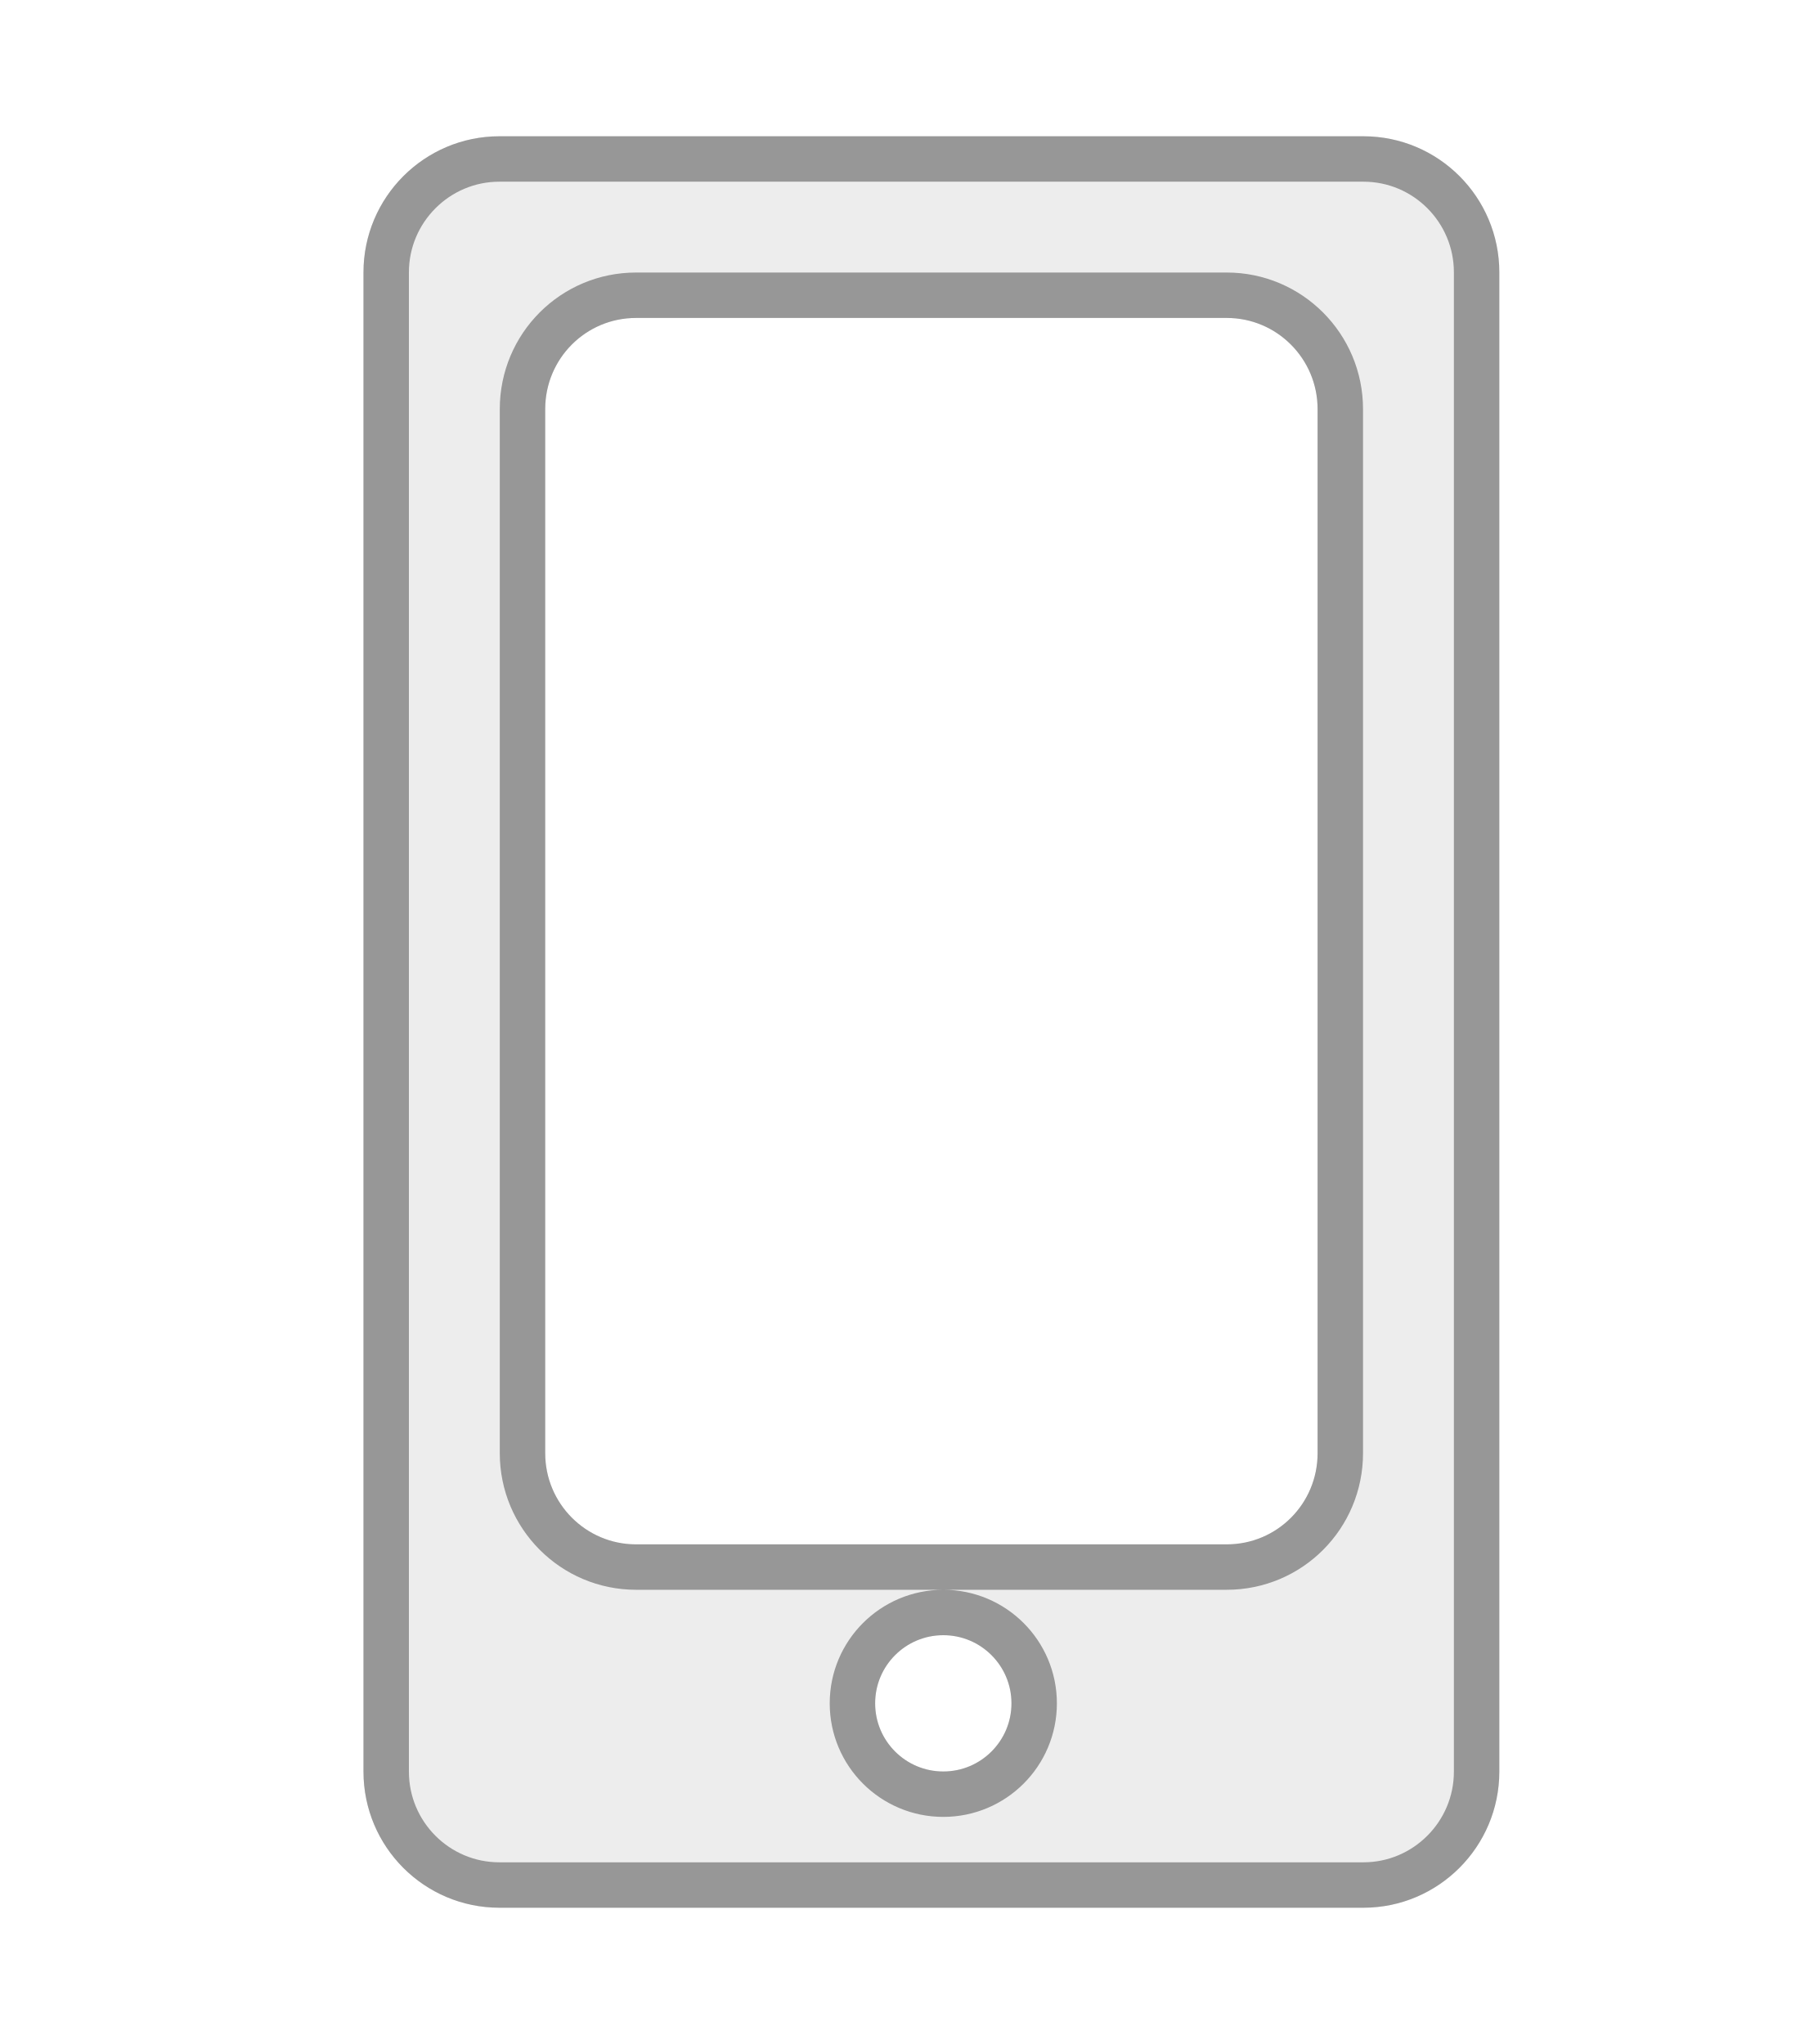
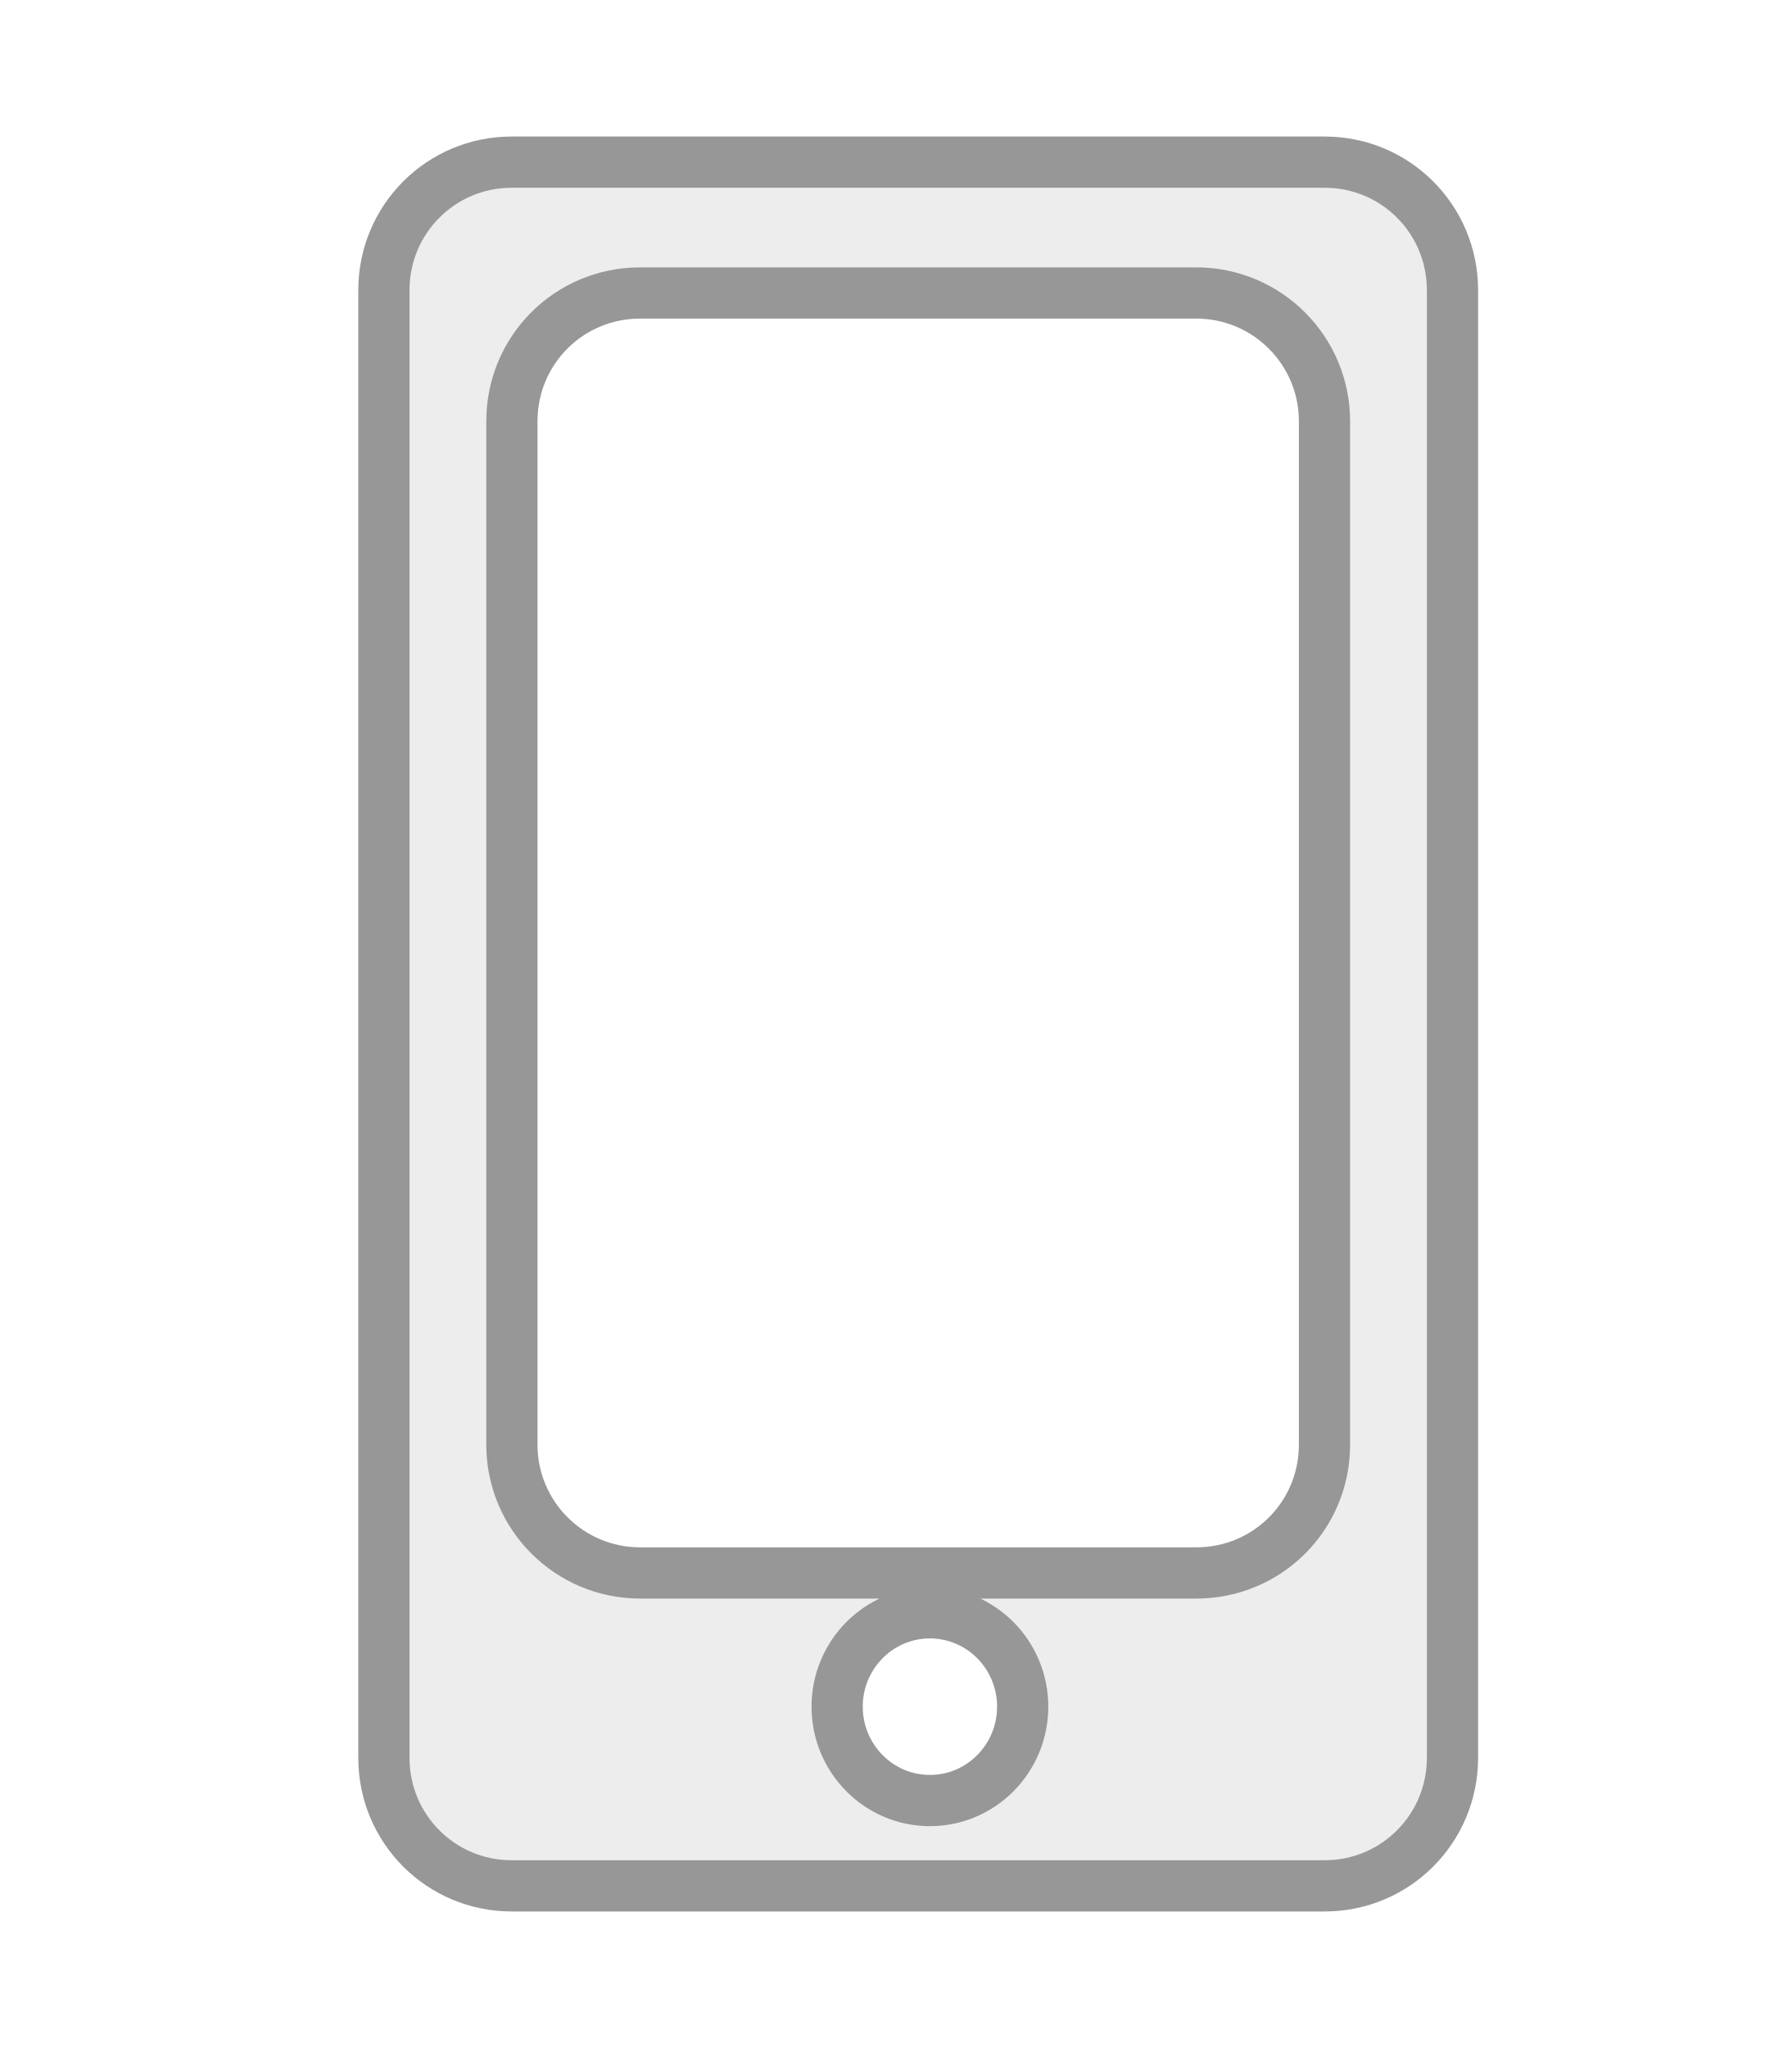
- <svg xmlns="http://www.w3.org/2000/svg" xmlns:xlink="http://www.w3.org/1999/xlink" width="40px" height="45px" viewBox="0 0 40 45" version="1.1">
+ <svg xmlns="http://www.w3.org/2000/svg" xmlns:xlink="http://www.w3.org/1999/xlink" width="35px" height="40px" viewBox="0 0 35 40" version="1.1">
  <defs>
-     <path d="M8,5.996 C8,4.341 9.344,3 10.991,3 L30.009,3 C31.661,3 33,4.342 33,5.996 L33,39.004 C33,40.659 31.656,42 30.009,42 L10.991,42 C9.339,42 8,40.658 8,39.004 L8,5.996 Z M12,9.007 L12,31.993 C12,33.102 12.895,34 14,34 L27,34 C28.11,34 29,33.101 29,31.993 L29,9.007 C29,7.898 28.105,7 27,7 L14,7 C12.89,7 12,7.899 12,9.007 Z M20.762,39 C21.59,39 22.262,38.328 22.262,37.5 C22.262,36.672 21.59,36 20.762,36 C19.933,36 19.262,36.672 19.262,37.5 C19.262,38.328 19.933,39 20.762,39 Z" id="path-1" />
+     <path d="M7,5.667 C7,4.01 8.335,2.667 9.996,2.667 L25.879,2.667 C27.534,2.667 28.875,4.004 28.875,5.667 L28.875,34.333 C28.875,35.99 27.54,37.333 25.879,37.333 L9.996,37.333 C8.341,37.333 7,35.996 7,34.333 L7,5.667 Z M10.5,8.227 L10.5,28.217 C10.5,29.325 11.398,30.222 12.506,30.222 L23.369,30.222 C24.489,30.222 25.375,29.325 25.375,28.217 L25.375,8.227 C25.375,7.119 24.477,6.222 23.369,6.222 L12.506,6.222 C11.386,6.222 10.5,7.12 10.5,8.227 Z M18.166,34.667 C18.891,34.667 19.479,34.07 19.479,33.333 C19.479,32.597 18.891,32 18.166,32 C17.442,32 16.854,32.597 16.854,33.333 C16.854,34.07 17.442,34.667 18.166,34.667 Z" id="path-1" />
  </defs>
  <g id="Symbols" stroke="none" stroke-width="1" fill="none" fill-rule="evenodd">
    <g id="picto/smartphone">
      <g id="Combined-Shape">
        <use fill="#EDEDED" fill-rule="evenodd" xlink:href="#path-1" />
-         <path stroke="#979797" stroke-width="1" d="M8.5,5.996 L8.5,39.004 C8.5,40.382 9.616,41.5 10.991,41.5 L30.009,41.5 C31.381,41.5 32.5,40.381 32.5,39.004 L32.5,5.996 C32.5,4.618 31.384,3.5 30.009,3.5 L10.991,3.5 C9.619,3.5 8.5,4.619 8.5,5.996 Z M11.5,9.007 C11.5,7.621 12.615,6.5 14,6.5 L27,6.5 C28.381,6.5 29.5,7.623 29.5,9.007 L29.5,31.993 C29.5,33.379 28.385,34.5 27,34.5 L14,34.5 C12.619,34.5 11.5,33.377 11.5,31.993 L11.5,9.007 Z M20.762,39.5 C19.657,39.5 18.762,38.605 18.762,37.5 C18.762,36.395 19.657,35.5 20.762,35.5 C21.866,35.5 22.762,36.395 22.762,37.5 C22.762,38.605 21.866,39.5 20.762,39.5 Z" />
+         <path stroke="#979797" stroke-width="1" d="M7.5,5.667 L7.5,34.333 C7.5,35.718 8.615,36.833 9.996,36.833 L25.879,36.833 C27.261,36.833 28.375,35.716 28.375,34.333 L28.375,5.667 C28.375,4.282 27.26,3.167 25.879,3.167 L9.996,3.167 C8.614,3.167 7.5,4.284 7.5,5.667 Z M10,8.227 C10,6.84 11.114,5.722 12.506,5.722 L23.369,5.722 C24.753,5.722 25.875,6.843 25.875,8.227 L25.875,28.217 C25.875,29.605 24.761,30.722 23.369,30.722 L12.506,30.722 C11.122,30.722 10,29.601 10,28.217 L10,8.227 Z M18.166,35.167 C17.164,35.167 16.354,34.344 16.354,33.333 C16.354,32.323 17.164,31.5 18.166,31.5 C19.169,31.5 19.979,32.323 19.979,33.333 C19.979,34.344 19.169,35.167 18.166,35.167 Z" />
      </g>
    </g>
  </g>
</svg>
